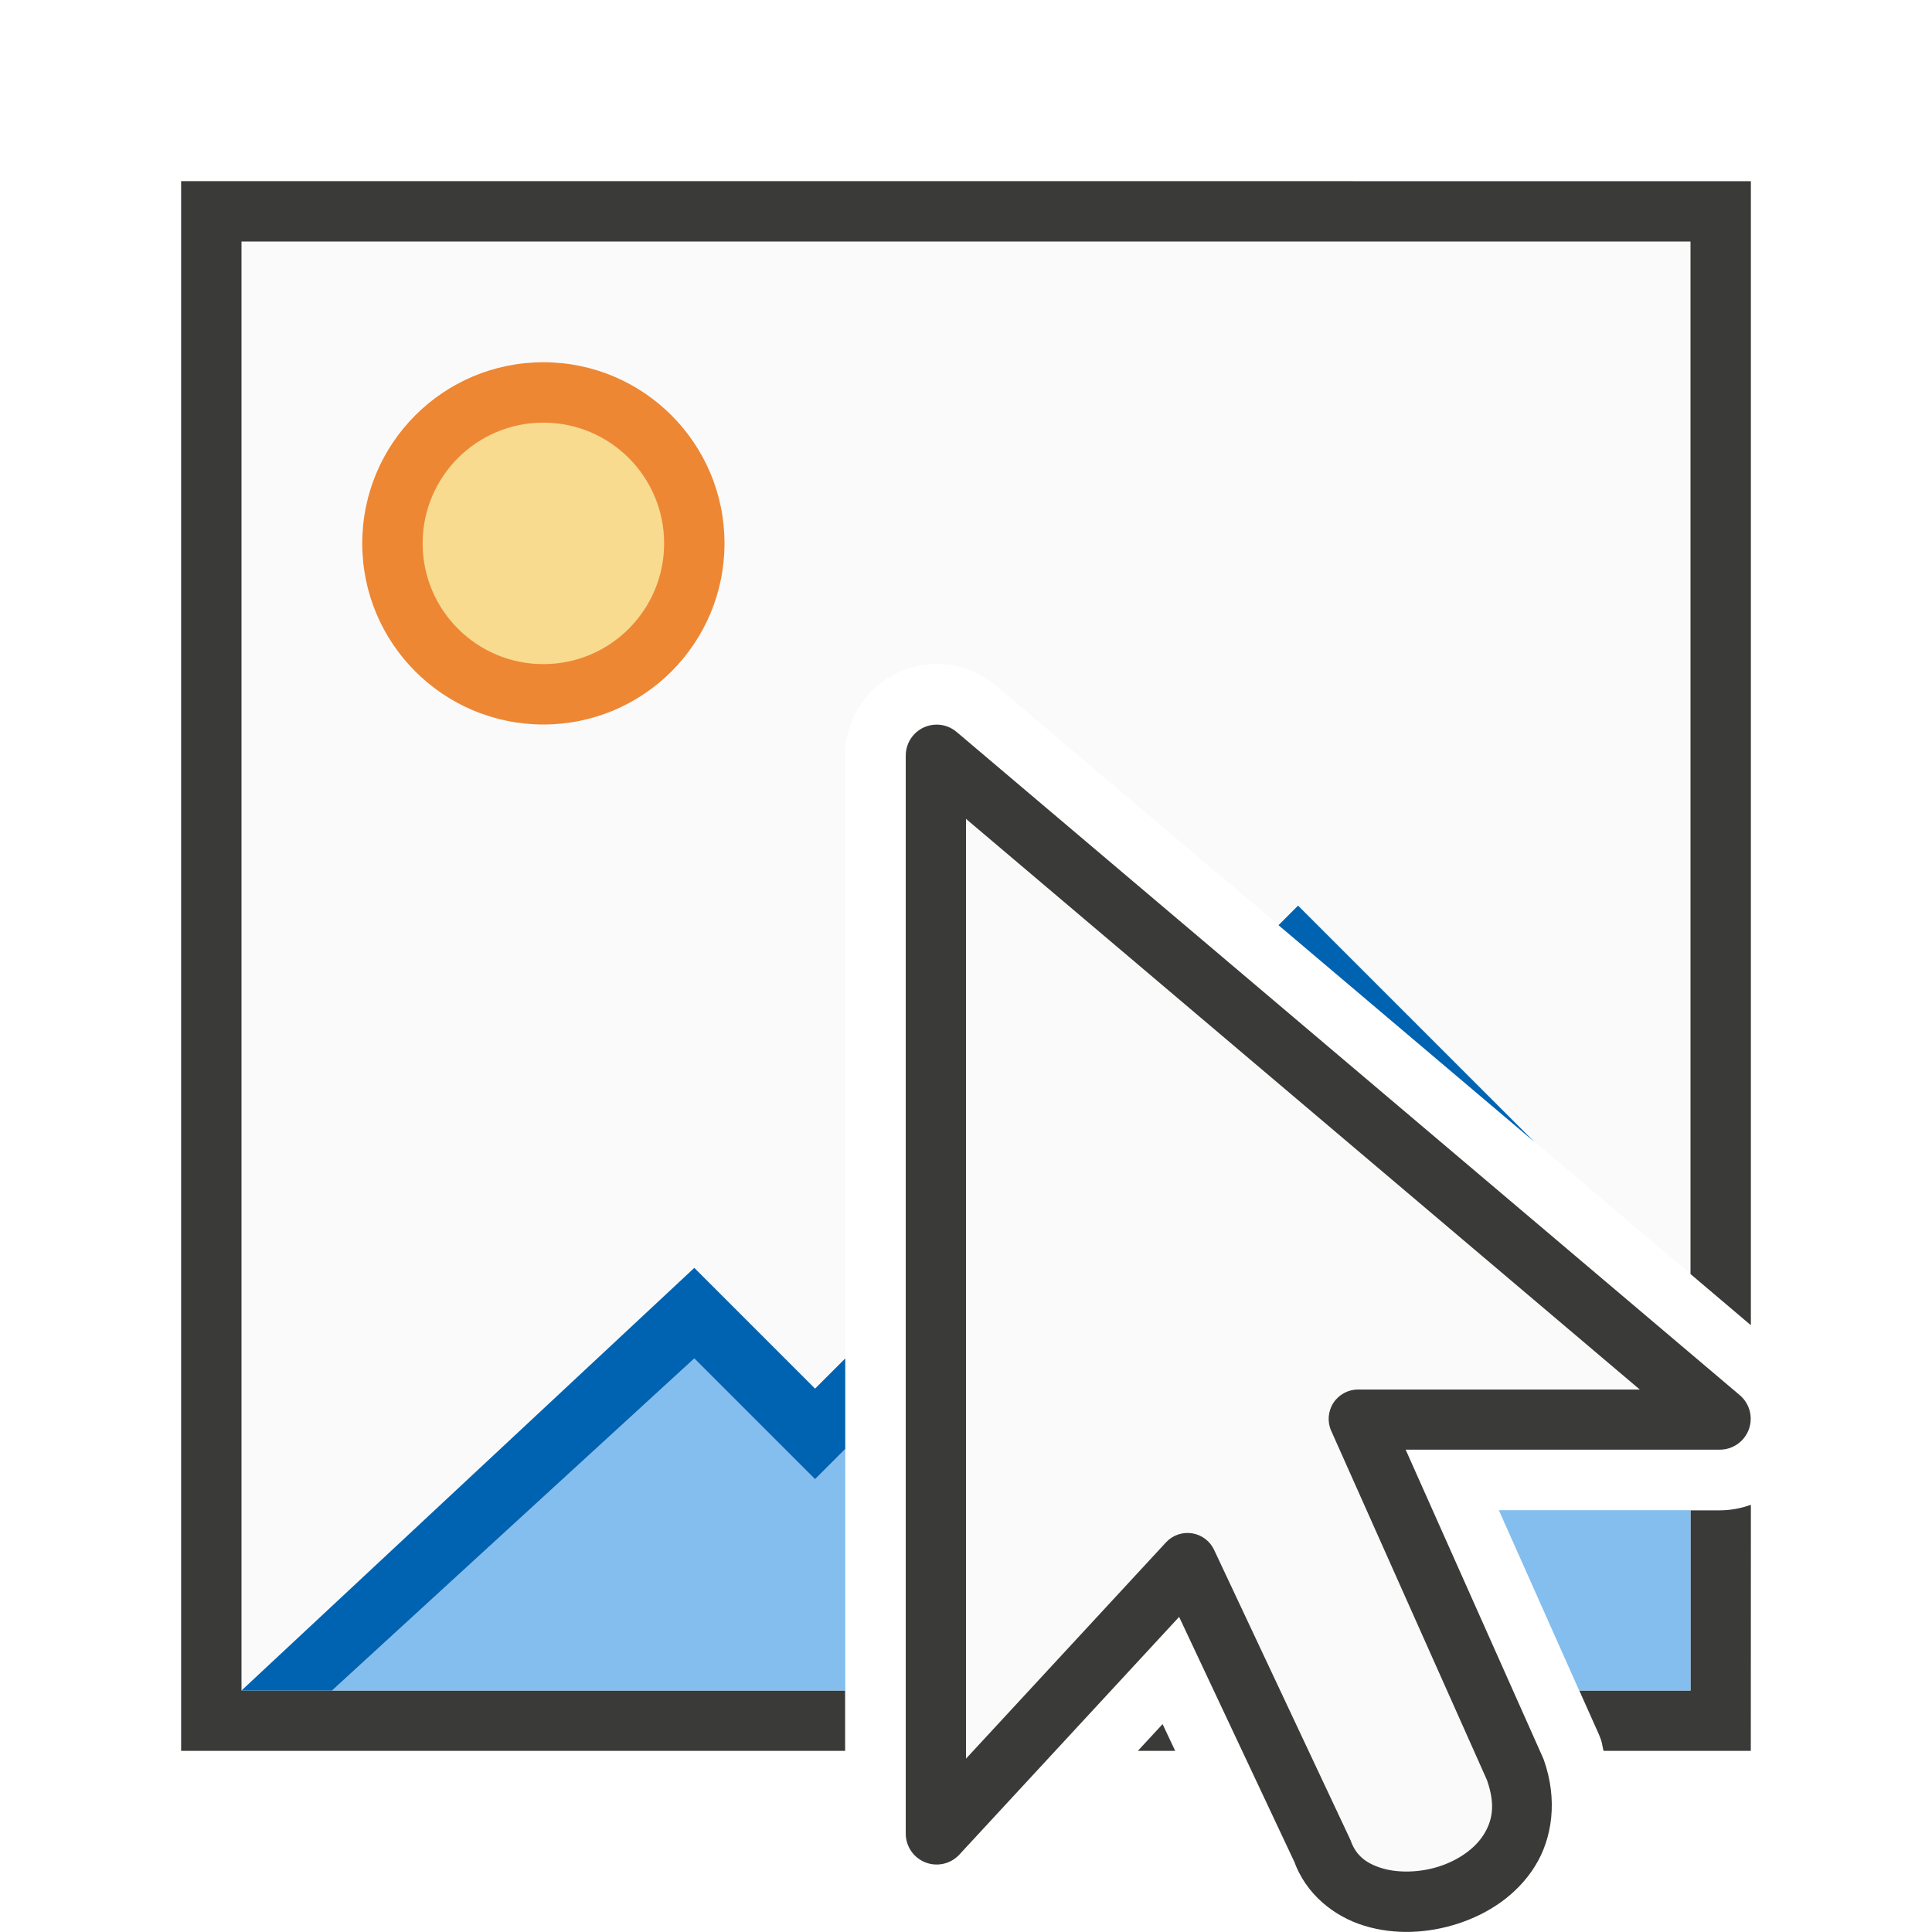
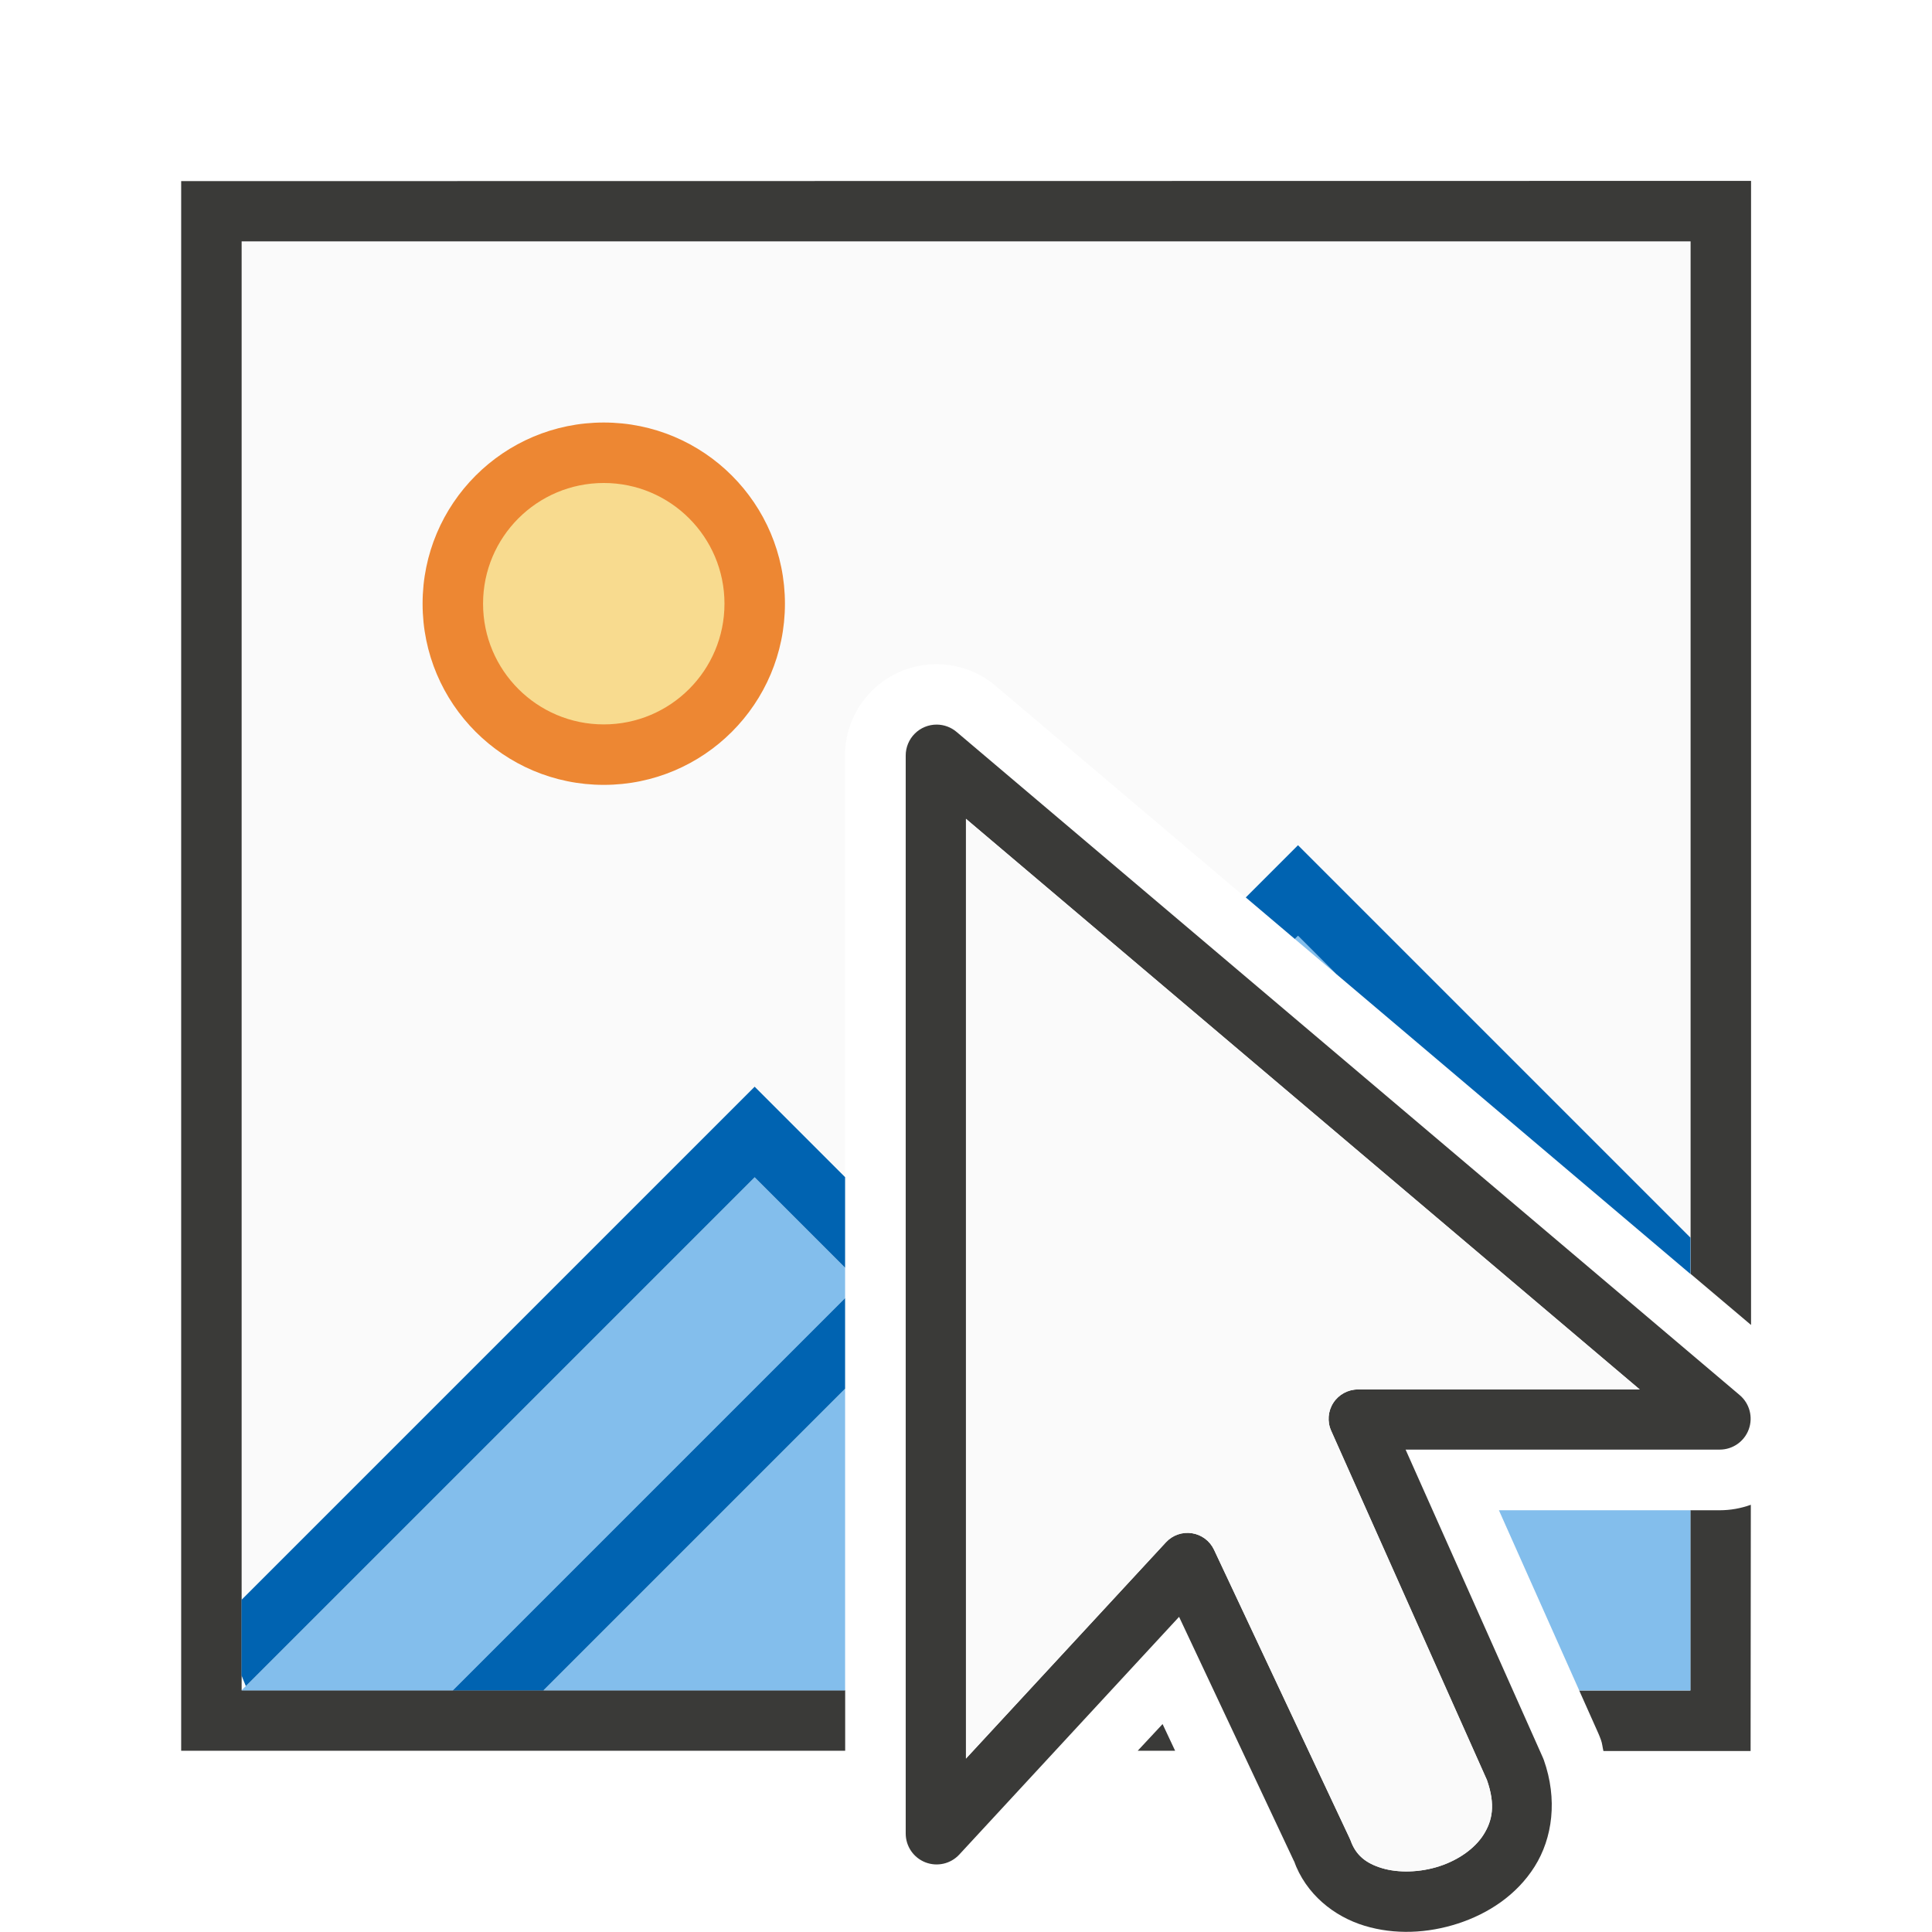
- <svg xmlns="http://www.w3.org/2000/svg" viewBox="0 0 32 32">
-   <path d="m4 4v24h9.998v-15.486a1.516 1.516 0 0 1 1.52-1.516 1.516 1.516 0 0 1 .977.359l11.506 9.744v-17.102zm20.828 21.016 1.33 2.984h1.842v-2.984z" fill="#fafafa" />
-   <path d="m3 3v26h10.998v-1h-9.998v-24h24v17.102l1 .848v-18.949zm26 21.924a1.516 1.516 0 0 1 -.514.092h-.486v2.984h-1.842l.314.703a1.516 1.516 0 0 1 .045.113c.021.06.026.123.043.184h2.439zm-9.744 3.633-.41.443h.619z" fill="#3a3a38" />
-   <g fill-rule="evenodd">
-     <path d="m15.516 12.002a.512.512 0 0 0 -.514.512v17.857a.512.512 0 0 0 .887.348l3.641-3.938 1.92 4.082-.02-.047c.198.561.67.93 1.172 1.082.502.152 1.045.126 1.547-.037.501-.163.972-.47 1.27-.943s.382-1.115.152-1.768a.512.512 0 0 0 -.016-.039l-2.273-5.1h5.205a.512.512 0 0 0 .33-.902l-12.973-10.986a.512.512 0 0 0 -.328-.121z" fill="#3a3a38" />
-     <path d="m16 13.563v15.566l3.312-3.582a.486.486 0 0 1 .797.123l2.242 4.77a.486.486 0 0 1 .02.045c.085.242.251.378.52.459.269.081.629.073.949-.031.32-.104.591-.297.734-.525s.2-.491.055-.904l-2.58-5.785a.486.486 0 0 1 .443-.684h4.668z" fill="#fafafa" />
-   </g>
-   <path d="m12 9a3 3 0 0 1 -3 3 3 3 0 0 1 -3-3 3 3 0 0 1 3-3 3 3 0 0 1 3 3z" fill="#ed8733" />
-   <path d="m11 9a2 2 0 0 1 -2 2 2 2 0 0 1 -2-2 2 2 0 0 1 2-2 2 2 0 0 1 2 2z" fill="#f8db8f" />
-   <g stroke-width="1.333">
-     <path d="m11.5 22.5-6 5.5h8.5v-4l-.5.5zm13.326 2.514 1.33 2.986h1.844v-2.986z" fill="#83beef" />
-     <path d="m21.5 15-.324.324 4.232 3.584zm-10 6-7.5 7h1.5l6-5.5 2 2 .5-.5v-1.5l-.5.5z" fill="#0063b1" />
+ <svg xmlns="http://www.w3.org/2000/svg" height="32" viewBox="0 0 8.467 8.467" width="32">
+   <g transform="translate(0 -288.5333)">
+     <path d="m1.058 289.592v6.35h2.645v-4.097a.401.401 0 0 1 .402-.401.401.401 0 0 1 .258.095l3.044 2.578v-4.525zm5.511 5.56.352.79h.487v-.79z" fill="#fafafa" stroke-width=".265" />
+     <path d="m.794 289.327v6.879h2.91v-.265h-2.645v-6.35h6.35v4.525l.265.224v-5.014zm6.879 5.801a.401.401 0 0 1 -.136.024h-.129v.79h-.487l.083.186a.401.401 0 0 1 .012.03c.006.016.007.033.011.049h.645zm-2.578.961-.109.117h.164z" fill="#3a3a38" stroke-width=".265" />
+     <g fill-rule="evenodd" transform="matrix(.2645833 0 0 .2645833 0 288.5333)">
+       <path d="m15.516 12.002a.512.512 0 0 0 -.514.512v17.857a.512.512 0 0 0 .887.348l3.641-3.938 1.92 4.082-.02-.047c.198.561.67.93 1.172 1.082.502.152 1.045.126 1.547-.037.501-.163.972-.47 1.27-.943s.383-1.115.152-1.768a.512.512 0 0 0 -.016-.039l-2.273-5.1h5.205a.512.512 0 0 0 .33-.902l-12.973-10.986a.512.512 0 0 0 -.328-.121zm.484 1.561 11.16 9.451h-4.668a.486.486 0 0 0 -.443.684l2.58 5.785c.146.413.089.676-.055.904s-.414.421-.734.525c-.32.104-.68.113-.949.031-.269-.081-.434-.217-.52-.459a.486.486 0 0 0 -.02-.045l-2.242-4.77a.486.486 0 0 0 -.797-.123l-3.312 3.582z" fill="#3a3a38" />
+       <path d="m16 13.563v15.566l3.312-3.582a.486.486 0 0 1 .797.123l2.242 4.77a.486.486 0 0 1 .02.045c.085.242.251.378.52.459.269.081.629.073.949-.031.32-.104.591-.297.734-.525s.2-.491.055-.904l-2.58-5.785a.486.486 0 0 1 .443-.684h4.668z" fill="#fafafa" />
+     </g>
+     <path d="m3.44 291.179a.794.794 0 0 1 -.794.794.794.794 0 0 1 -.794-.794.794.794 0 0 1 .794-.794.794.794 0 0 1 .794.794z" fill="#ed8733" stroke-width=".265" />
+     <path d="m3.175 291.179a.529.529 0 0 1 -.529.529.529.529 0 0 1 -.529-.529.529.529 0 0 1 .529-.529.529.529 0 0 1 .529.529z" fill="#f8db8f" stroke-width=".265" />
+     <g stroke-width="1.333" transform="matrix(.2645833 0 0 .2645833 0 288.5333)">
+       <path d="m21.5 15.5-.053.053.686.58zm-9 4-8.428 8.428-.072.072h3.5l6.498-6.498v-.504zm1.498 3.502-4.998 4.998h4.998zm10.83 2.014 1.33 2.984h1.842v-2.984z" fill="#83beec" />
+       <path d="m21.5 14-.865.865.812.688.053-.053.633.633 5.867 4.969v-.602zm-9 4-8.5 8.5v1.25l.072.178 8.428-8.428 1.498 1.498v-1.5zm1.498 3.502-6.498 6.498h1.5l4.998-4.998z" fill="#0063b1" />
+     </g>
  </g>
</svg>
